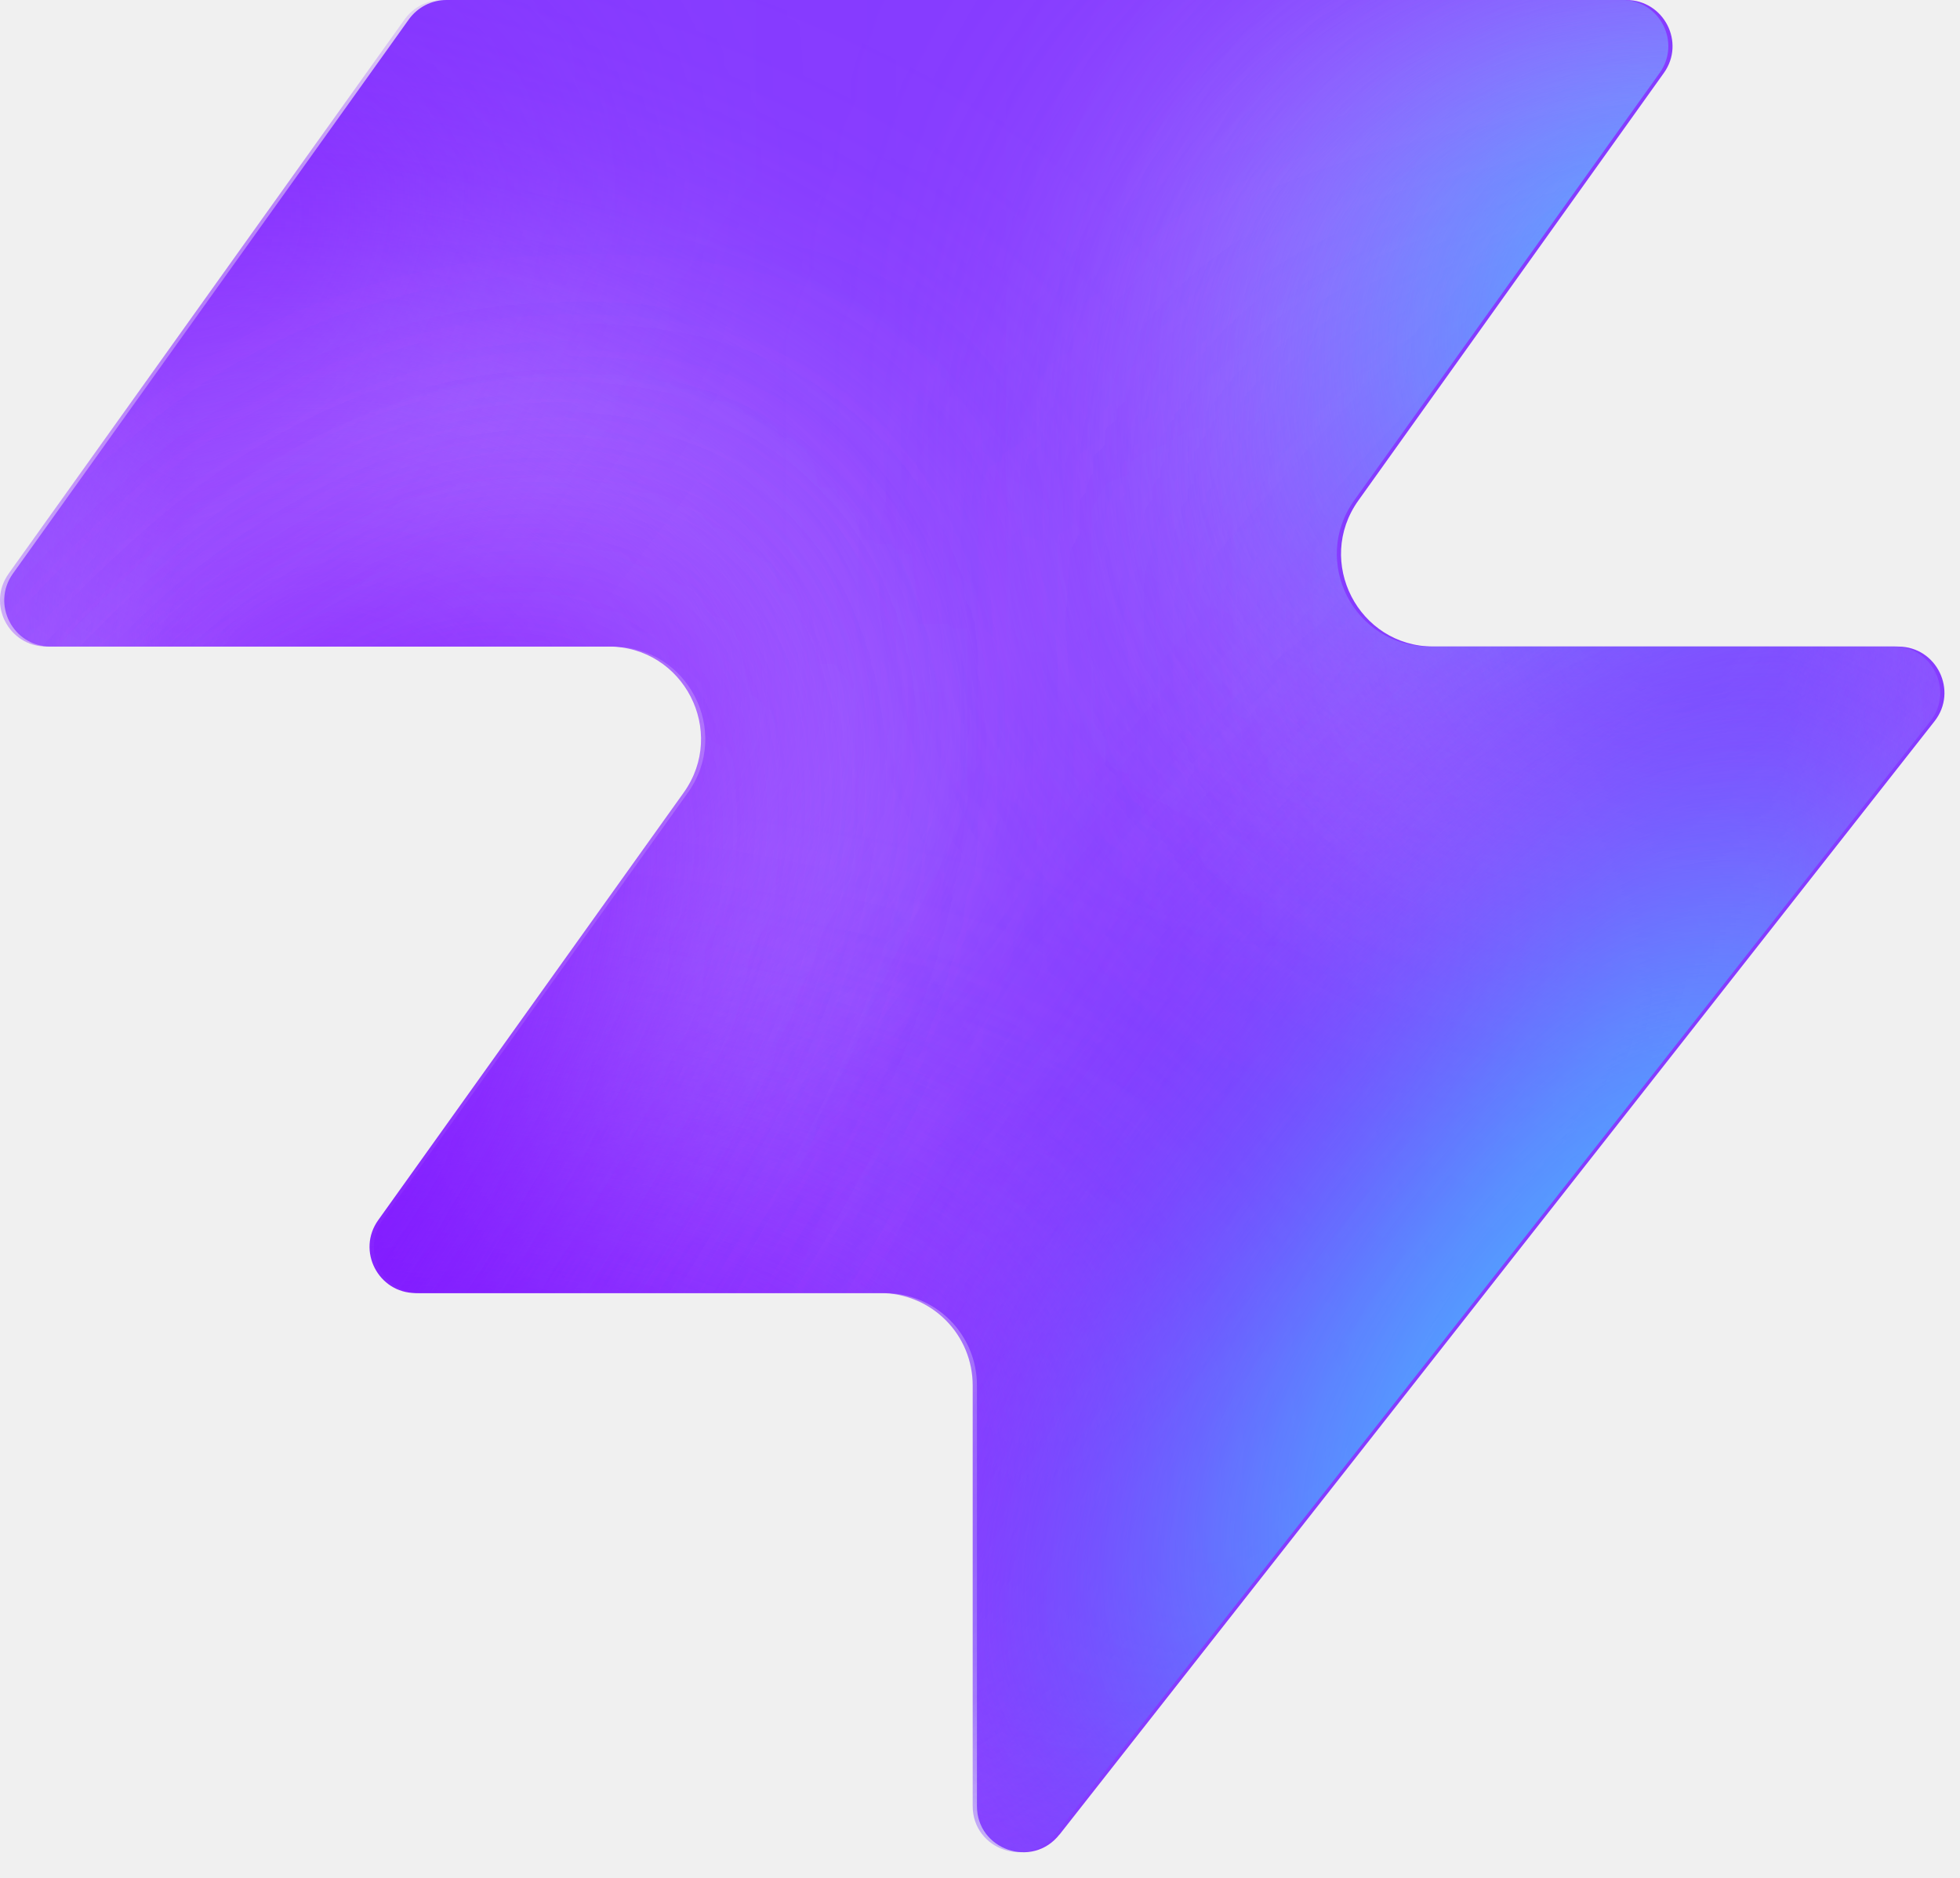
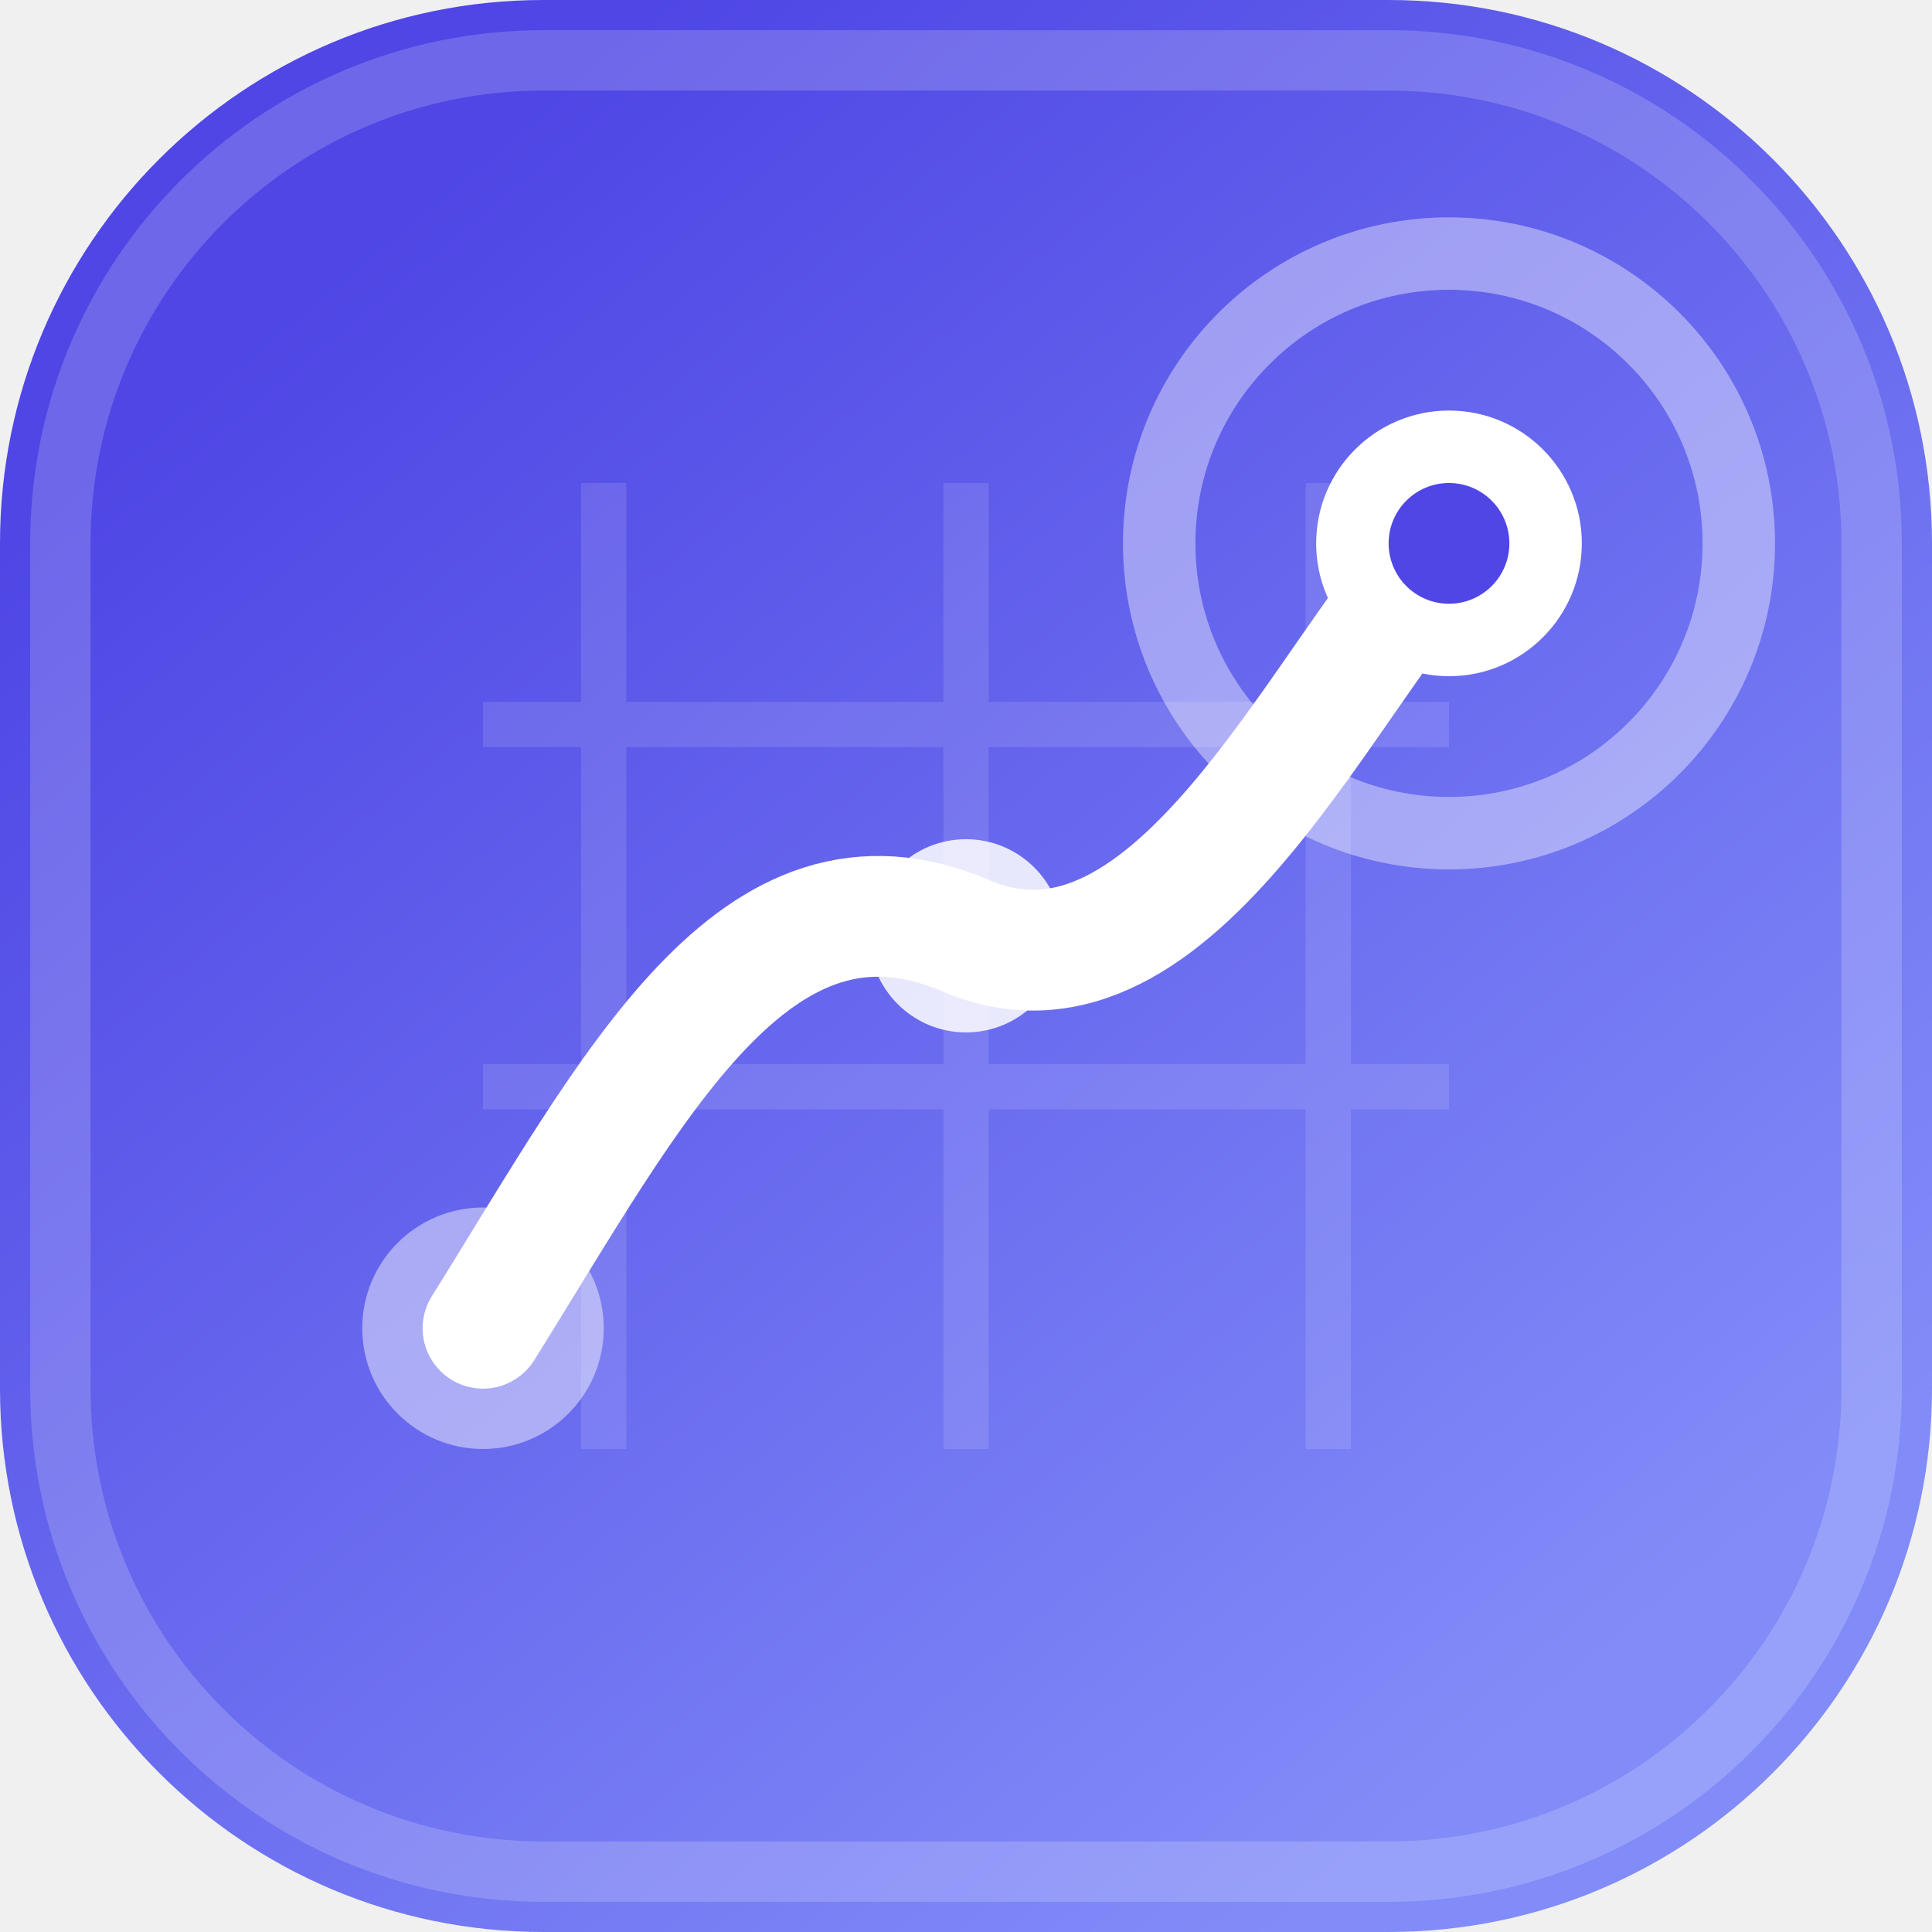
- <svg xmlns="http://www.w3.org/2000/svg" width="48" height="46" fill="none" viewBox="0 0 48 46">
-   <path fill="#863bff" d="M25.946 44.938c-.664.845-2.021.375-2.021-.698V33.937a2.26 2.26 0 0 0-2.262-2.262H10.287c-.92 0-1.456-1.04-.92-1.788l7.48-10.471c1.07-1.497 0-3.578-1.842-3.578H1.237c-.92 0-1.456-1.04-.92-1.788L10.013.474c.214-.297.556-.474.92-.474h28.894c.92 0 1.456 1.04.92 1.788l-7.48 10.471c-1.07 1.498 0 3.579 1.842 3.579h11.377c.943 0 1.473 1.088.89 1.83L25.947 44.94z" style="fill:#863bff;fill:color(display-p3 .525 .23 1);fill-opacity:1" />
-   <mask id="a" width="48" height="46" x="0" y="0" maskUnits="userSpaceOnUse" style="mask-type:alpha">
-     <path fill="#000" d="M25.842 44.938c-.664.844-2.021.375-2.021-.698V33.937a2.26 2.26 0 0 0-2.262-2.262H10.183c-.92 0-1.456-1.04-.92-1.788l7.48-10.471c1.07-1.498 0-3.579-1.842-3.579H1.133c-.92 0-1.456-1.04-.92-1.787L9.91.473c.214-.297.556-.474.92-.474h28.894c.92 0 1.456 1.04.92 1.788l-7.48 10.471c-1.07 1.498 0 3.578 1.842 3.578h11.377c.943 0 1.473 1.088.89 1.832L25.843 44.94z" style="fill:#000;fill-opacity:1" />
-   </mask>
-   <g mask="url(#a)">
-     <g filter="url(#b)">
-       <ellipse cx="5.508" cy="14.704" fill="#ede6ff" rx="5.508" ry="14.704" style="fill:#ede6ff;fill:color(display-p3 .927 .903 1);fill-opacity:1" transform="matrix(.00324 1 1 -.00324 -4.47 31.516)" />
-     </g>
-     <g filter="url(#c)">
-       <ellipse cx="10.399" cy="29.851" fill="#ede6ff" rx="10.399" ry="29.851" style="fill:#ede6ff;fill:color(display-p3 .927 .903 1);fill-opacity:1" transform="matrix(.00324 1 1 -.00324 -39.328 7.883)" />
-     </g>
-     <g filter="url(#d)">
-       <ellipse cx="5.508" cy="30.487" fill="#7e14ff" rx="5.508" ry="30.487" style="fill:#7e14ff;fill:color(display-p3 .492 .077 1);fill-opacity:1" transform="rotate(89.814 -25.913 -14.639)scale(1 -1)" />
-     </g>
-     <g filter="url(#e)">
-       <ellipse cx="5.508" cy="30.599" fill="#7e14ff" rx="5.508" ry="30.599" style="fill:#7e14ff;fill:color(display-p3 .492 .077 1);fill-opacity:1" transform="rotate(89.814 -32.644 -3.334)scale(1 -1)" />
-     </g>
-     <g filter="url(#f)">
-       <ellipse cx="5.508" cy="30.599" fill="#7e14ff" rx="5.508" ry="30.599" style="fill:#7e14ff;fill:color(display-p3 .492 .077 1);fill-opacity:1" transform="matrix(.00324 1 1 -.00324 -34.34 30.47)" />
-     </g>
-     <g filter="url(#g)">
-       <ellipse cx="14.072" cy="22.078" fill="#ede6ff" rx="14.072" ry="22.078" style="fill:#ede6ff;fill:color(display-p3 .927 .903 1);fill-opacity:1" transform="rotate(93.35 24.506 48.493)scale(-1 1)" />
-     </g>
-     <g filter="url(#h)">
-       <ellipse cx="3.47" cy="21.501" fill="#7e14ff" rx="3.47" ry="21.501" style="fill:#7e14ff;fill:color(display-p3 .492 .077 1);fill-opacity:1" transform="rotate(89.009 28.708 47.59)scale(-1 1)" />
-     </g>
-     <g filter="url(#i)">
-       <ellipse cx="3.47" cy="21.501" fill="#7e14ff" rx="3.47" ry="21.501" style="fill:#7e14ff;fill:color(display-p3 .492 .077 1);fill-opacity:1" transform="rotate(89.009 28.708 47.59)scale(-1 1)" />
-     </g>
-     <g filter="url(#j)">
-       <ellipse cx=".387" cy="8.972" fill="#7e14ff" rx="4.407" ry="29.108" style="fill:#7e14ff;fill:color(display-p3 .492 .077 1);fill-opacity:1" transform="rotate(39.51 .387 8.972)" />
-     </g>
-     <g filter="url(#k)">
-       <ellipse cx="47.523" cy="-6.092" fill="#7e14ff" rx="4.407" ry="29.108" style="fill:#7e14ff;fill:color(display-p3 .492 .077 1);fill-opacity:1" transform="rotate(37.892 47.523 -6.092)" />
-     </g>
-     <g filter="url(#l)">
-       <ellipse cx="41.412" cy="6.333" fill="#47bfff" rx="5.971" ry="9.665" style="fill:#47bfff;fill:color(display-p3 .28 .748 1);fill-opacity:1" transform="rotate(37.892 41.412 6.333)" />
-     </g>
-     <g filter="url(#m)">
-       <ellipse cx="-1.879" cy="38.332" fill="#7e14ff" rx="4.407" ry="29.108" style="fill:#7e14ff;fill:color(display-p3 .492 .077 1);fill-opacity:1" transform="rotate(37.892 -1.88 38.332)" />
-     </g>
-     <g filter="url(#n)">
-       <ellipse cx="-1.879" cy="38.332" fill="#7e14ff" rx="4.407" ry="29.108" style="fill:#7e14ff;fill:color(display-p3 .492 .077 1);fill-opacity:1" transform="rotate(37.892 -1.88 38.332)" />
-     </g>
-     <g filter="url(#o)">
-       <ellipse cx="35.651" cy="29.907" fill="#7e14ff" rx="4.407" ry="29.108" style="fill:#7e14ff;fill:color(display-p3 .492 .077 1);fill-opacity:1" transform="rotate(37.892 35.651 29.907)" />
-     </g>
-     <g filter="url(#p)">
-       <ellipse cx="38.418" cy="32.4" fill="#47bfff" rx="5.971" ry="15.297" style="fill:#47bfff;fill:color(display-p3 .28 .748 1);fill-opacity:1" transform="rotate(37.892 38.418 32.4)" />
-     </g>
-   </g>
+ <svg xmlns="http://www.w3.org/2000/svg" viewBox="0 0 32 32" fill="none">
  <defs>
-     <filter id="b" width="60.045" height="41.654" x="-19.77" y="16.149" color-interpolation-filters="sRGB" filterUnits="userSpaceOnUse">
-       <feFlood flood-opacity="0" result="BackgroundImageFix" />
-       <feBlend in="SourceGraphic" in2="BackgroundImageFix" result="shape" />
-       <feGaussianBlur result="effect1_foregroundBlur_2002_17158" stdDeviation="7.659" />
-     </filter>
-     <filter id="c" width="90.34" height="51.437" x="-54.613" y="-7.533" color-interpolation-filters="sRGB" filterUnits="userSpaceOnUse">
-       <feFlood flood-opacity="0" result="BackgroundImageFix" />
-       <feBlend in="SourceGraphic" in2="BackgroundImageFix" result="shape" />
-       <feGaussianBlur result="effect1_foregroundBlur_2002_17158" stdDeviation="7.659" />
-     </filter>
-     <filter id="d" width="79.355" height="29.4" x="-49.64" y="2.03" color-interpolation-filters="sRGB" filterUnits="userSpaceOnUse">
-       <feFlood flood-opacity="0" result="BackgroundImageFix" />
-       <feBlend in="SourceGraphic" in2="BackgroundImageFix" result="shape" />
-       <feGaussianBlur result="effect1_foregroundBlur_2002_17158" stdDeviation="4.596" />
-     </filter>
-     <filter id="e" width="79.579" height="29.4" x="-45.045" y="20.029" color-interpolation-filters="sRGB" filterUnits="userSpaceOnUse">
-       <feFlood flood-opacity="0" result="BackgroundImageFix" />
-       <feBlend in="SourceGraphic" in2="BackgroundImageFix" result="shape" />
-       <feGaussianBlur result="effect1_foregroundBlur_2002_17158" stdDeviation="4.596" />
-     </filter>
-     <filter id="f" width="79.579" height="29.4" x="-43.513" y="21.178" color-interpolation-filters="sRGB" filterUnits="userSpaceOnUse">
-       <feFlood flood-opacity="0" result="BackgroundImageFix" />
-       <feBlend in="SourceGraphic" in2="BackgroundImageFix" result="shape" />
-       <feGaussianBlur result="effect1_foregroundBlur_2002_17158" stdDeviation="4.596" />
-     </filter>
-     <filter id="g" width="74.749" height="58.852" x="15.756" y="-17.901" color-interpolation-filters="sRGB" filterUnits="userSpaceOnUse">
-       <feFlood flood-opacity="0" result="BackgroundImageFix" />
-       <feBlend in="SourceGraphic" in2="BackgroundImageFix" result="shape" />
-       <feGaussianBlur result="effect1_foregroundBlur_2002_17158" stdDeviation="7.659" />
-     </filter>
-     <filter id="h" width="61.377" height="25.362" x="23.548" y="2.284" color-interpolation-filters="sRGB" filterUnits="userSpaceOnUse">
-       <feFlood flood-opacity="0" result="BackgroundImageFix" />
-       <feBlend in="SourceGraphic" in2="BackgroundImageFix" result="shape" />
-       <feGaussianBlur result="effect1_foregroundBlur_2002_17158" stdDeviation="4.596" />
-     </filter>
-     <filter id="i" width="61.377" height="25.362" x="23.548" y="2.284" color-interpolation-filters="sRGB" filterUnits="userSpaceOnUse">
-       <feFlood flood-opacity="0" result="BackgroundImageFix" />
-       <feBlend in="SourceGraphic" in2="BackgroundImageFix" result="shape" />
-       <feGaussianBlur result="effect1_foregroundBlur_2002_17158" stdDeviation="4.596" />
-     </filter>
-     <filter id="j" width="56.045" height="63.649" x="-27.636" y="-22.853" color-interpolation-filters="sRGB" filterUnits="userSpaceOnUse">
-       <feFlood flood-opacity="0" result="BackgroundImageFix" />
-       <feBlend in="SourceGraphic" in2="BackgroundImageFix" result="shape" />
-       <feGaussianBlur result="effect1_foregroundBlur_2002_17158" stdDeviation="4.596" />
-     </filter>
-     <filter id="k" width="54.814" height="64.646" x="20.116" y="-38.415" color-interpolation-filters="sRGB" filterUnits="userSpaceOnUse">
-       <feFlood flood-opacity="0" result="BackgroundImageFix" />
-       <feBlend in="SourceGraphic" in2="BackgroundImageFix" result="shape" />
-       <feGaussianBlur result="effect1_foregroundBlur_2002_17158" stdDeviation="4.596" />
-     </filter>
-     <filter id="l" width="33.541" height="35.313" x="24.641" y="-11.323" color-interpolation-filters="sRGB" filterUnits="userSpaceOnUse">
-       <feFlood flood-opacity="0" result="BackgroundImageFix" />
-       <feBlend in="SourceGraphic" in2="BackgroundImageFix" result="shape" />
-       <feGaussianBlur result="effect1_foregroundBlur_2002_17158" stdDeviation="4.596" />
-     </filter>
-     <filter id="m" width="54.814" height="64.646" x="-29.286" y="6.009" color-interpolation-filters="sRGB" filterUnits="userSpaceOnUse">
-       <feFlood flood-opacity="0" result="BackgroundImageFix" />
-       <feBlend in="SourceGraphic" in2="BackgroundImageFix" result="shape" />
-       <feGaussianBlur result="effect1_foregroundBlur_2002_17158" stdDeviation="4.596" />
-     </filter>
-     <filter id="n" width="54.814" height="64.646" x="-29.286" y="6.009" color-interpolation-filters="sRGB" filterUnits="userSpaceOnUse">
-       <feFlood flood-opacity="0" result="BackgroundImageFix" />
-       <feBlend in="SourceGraphic" in2="BackgroundImageFix" result="shape" />
-       <feGaussianBlur result="effect1_foregroundBlur_2002_17158" stdDeviation="4.596" />
-     </filter>
-     <filter id="o" width="54.814" height="64.646" x="8.244" y="-2.416" color-interpolation-filters="sRGB" filterUnits="userSpaceOnUse">
-       <feFlood flood-opacity="0" result="BackgroundImageFix" />
-       <feBlend in="SourceGraphic" in2="BackgroundImageFix" result="shape" />
-       <feGaussianBlur result="effect1_foregroundBlur_2002_17158" stdDeviation="4.596" />
-     </filter>
-     <filter id="p" width="39.409" height="43.623" x="18.713" y="10.588" color-interpolation-filters="sRGB" filterUnits="userSpaceOnUse">
-       <feFlood flood-opacity="0" result="BackgroundImageFix" />
-       <feBlend in="SourceGraphic" in2="BackgroundImageFix" result="shape" />
-       <feGaussianBlur result="effect1_foregroundBlur_2002_17158" stdDeviation="4.596" />
-     </filter>
+     <linearGradient id="all-track-grad" x1="6" y1="4" x2="26" y2="28" gradientUnits="userSpaceOnUse">
+       <stop stop-color="#4f46e5" />
+       <stop offset="1" stop-color="#818cf8" />
+     </linearGradient>
  </defs>
+   <rect width="32" height="32" rx="9" fill="url(#all-track-grad)" />
+   <rect x="1" y="1" width="30" height="30" rx="8" stroke="white" stroke-opacity="0.18" stroke-width="1" />
+   <path d="M10 8v16M16 8v16M22 8v16M8 12h16M8 18h16" stroke="white" stroke-opacity="0.12" stroke-width="0.75" />
+   <path d="M8 22 C10.5 18, 12.5 14, 16 15.5 C19.5 17, 22 11, 24 9" stroke="white" stroke-width="2" stroke-linecap="round" stroke-linejoin="round" />
+   <circle cx="8" cy="22" r="2" fill="white" fill-opacity="0.45" />
+   <circle cx="16" cy="15.5" r="1.6" fill="white" fill-opacity="0.85" />
+   <circle cx="24" cy="9" r="2.2" fill="white" />
+   <circle cx="24" cy="9" r="4.8" stroke="white" stroke-width="1.2" stroke-opacity="0.4" />
+   <circle cx="24" cy="9" r="1" fill="#4f46e5" />
</svg>
